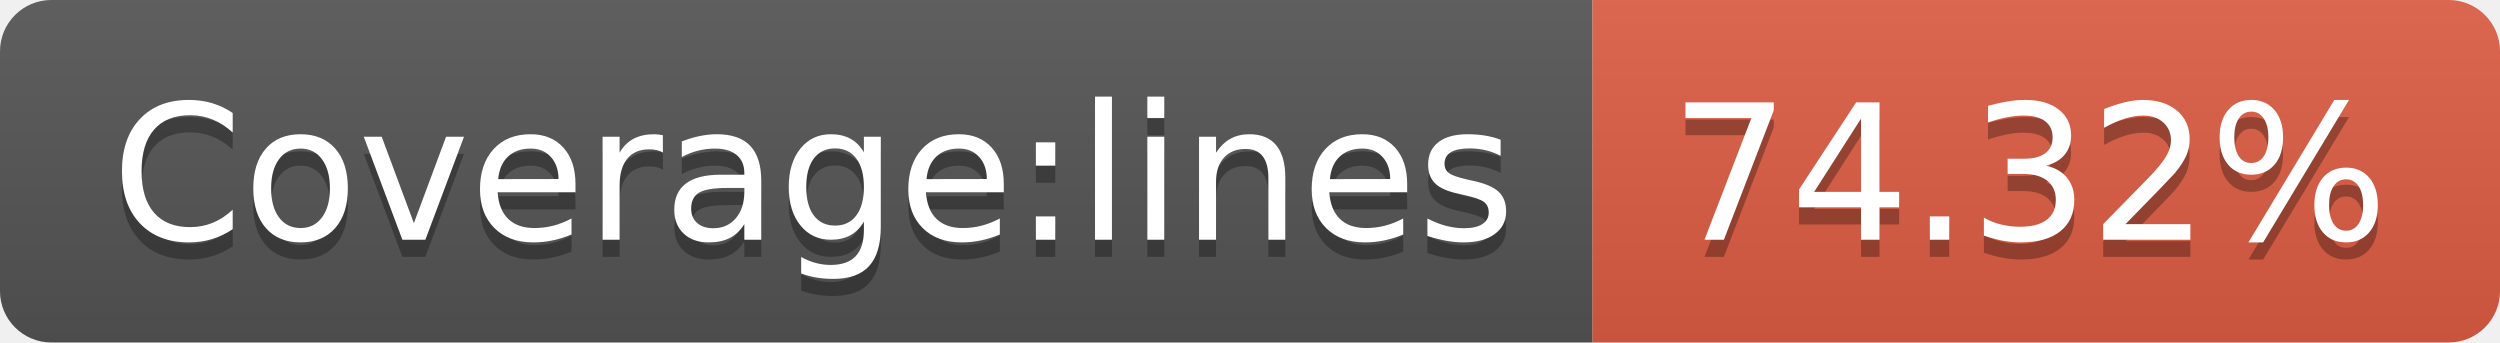
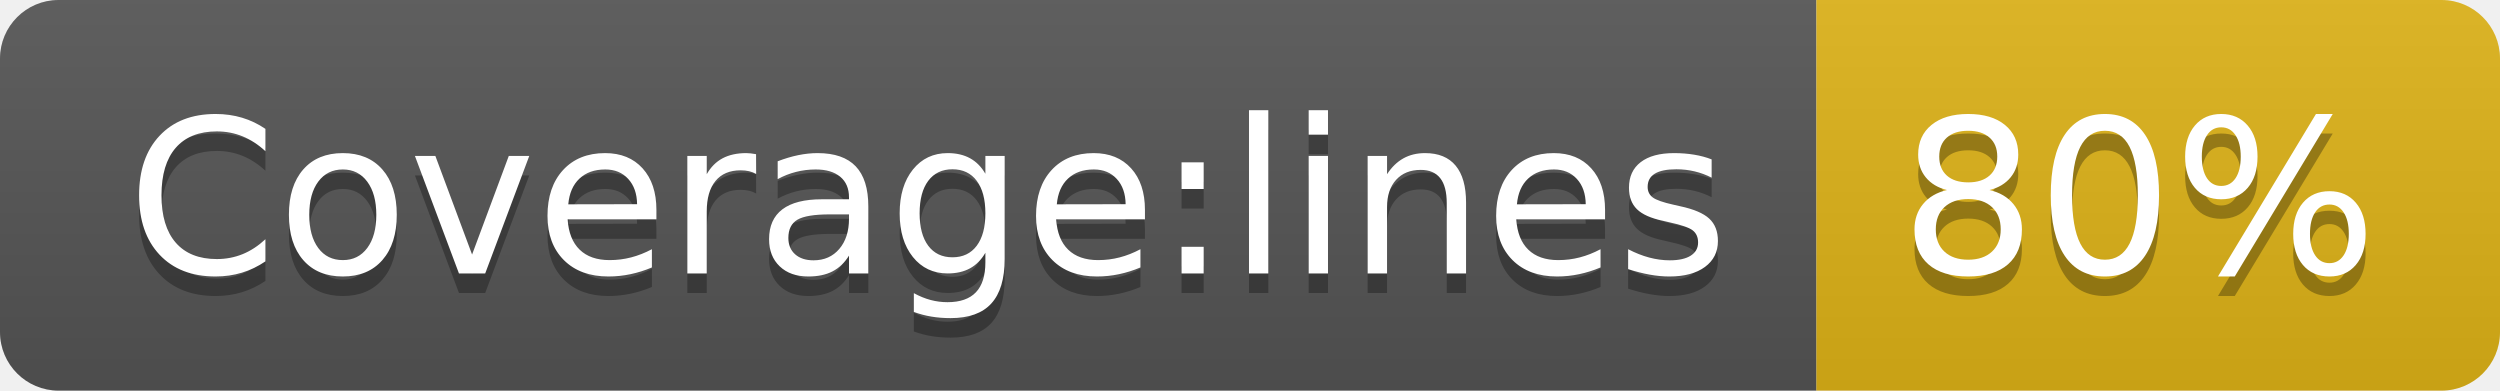
- <svg xmlns="http://www.w3.org/2000/svg" width="146" height="20">
+ <svg xmlns="http://www.w3.org/2000/svg" width="128" height="20">
  <linearGradient id="b" x2="0" y2="100%">
    <stop offset="0" stop-color="#bbb" stop-opacity=".1" />
    <stop offset="1" stop-opacity=".1" />
  </linearGradient>
  <clipPath id="a">
-     <rect width="146" height="20" rx="3" fill="#fff" />
+     <rect width="128" height="20" rx="3" fill="#fff" />
  </clipPath>
  <g clip-path="url(#a)">
    <path fill="#555" d="M0 0h93v20H0z" />
-     <path fill="#e05d44" d="M93 0h53v20H93z" />
-     <path fill="url(#b)" d="M0 0h146v20H0z" />
+     <path fill="#dfb317" d="M93 0h35v20H93z" />
+     <path fill="url(#b)" d="M0 0h128v20H0z" />
  </g>
  <g fill="#fff" text-anchor="middle" font-family="DejaVu Sans,Verdana,Geneva,sans-serif" font-size="110">
    <text x="475" y="150" fill="#010101" fill-opacity=".3" transform="scale(.1)" textLength="830">Coverage:lines</text>
    <text x="475" y="140" transform="scale(.1)" textLength="830">Coverage:lines</text>
-     <text x="1185" y="150" fill="#010101" fill-opacity=".3" transform="scale(.1)" textLength="430">74.32%</text>
-     <text x="1185" y="140" transform="scale(.1)" textLength="430">74.32%</text>
+     <text x="1095" y="150" fill="#010101" fill-opacity=".3" transform="scale(.1)" textLength="250">80%</text>
+     <text x="1095" y="140" transform="scale(.1)" textLength="250">80%</text>
  </g>
</svg>
